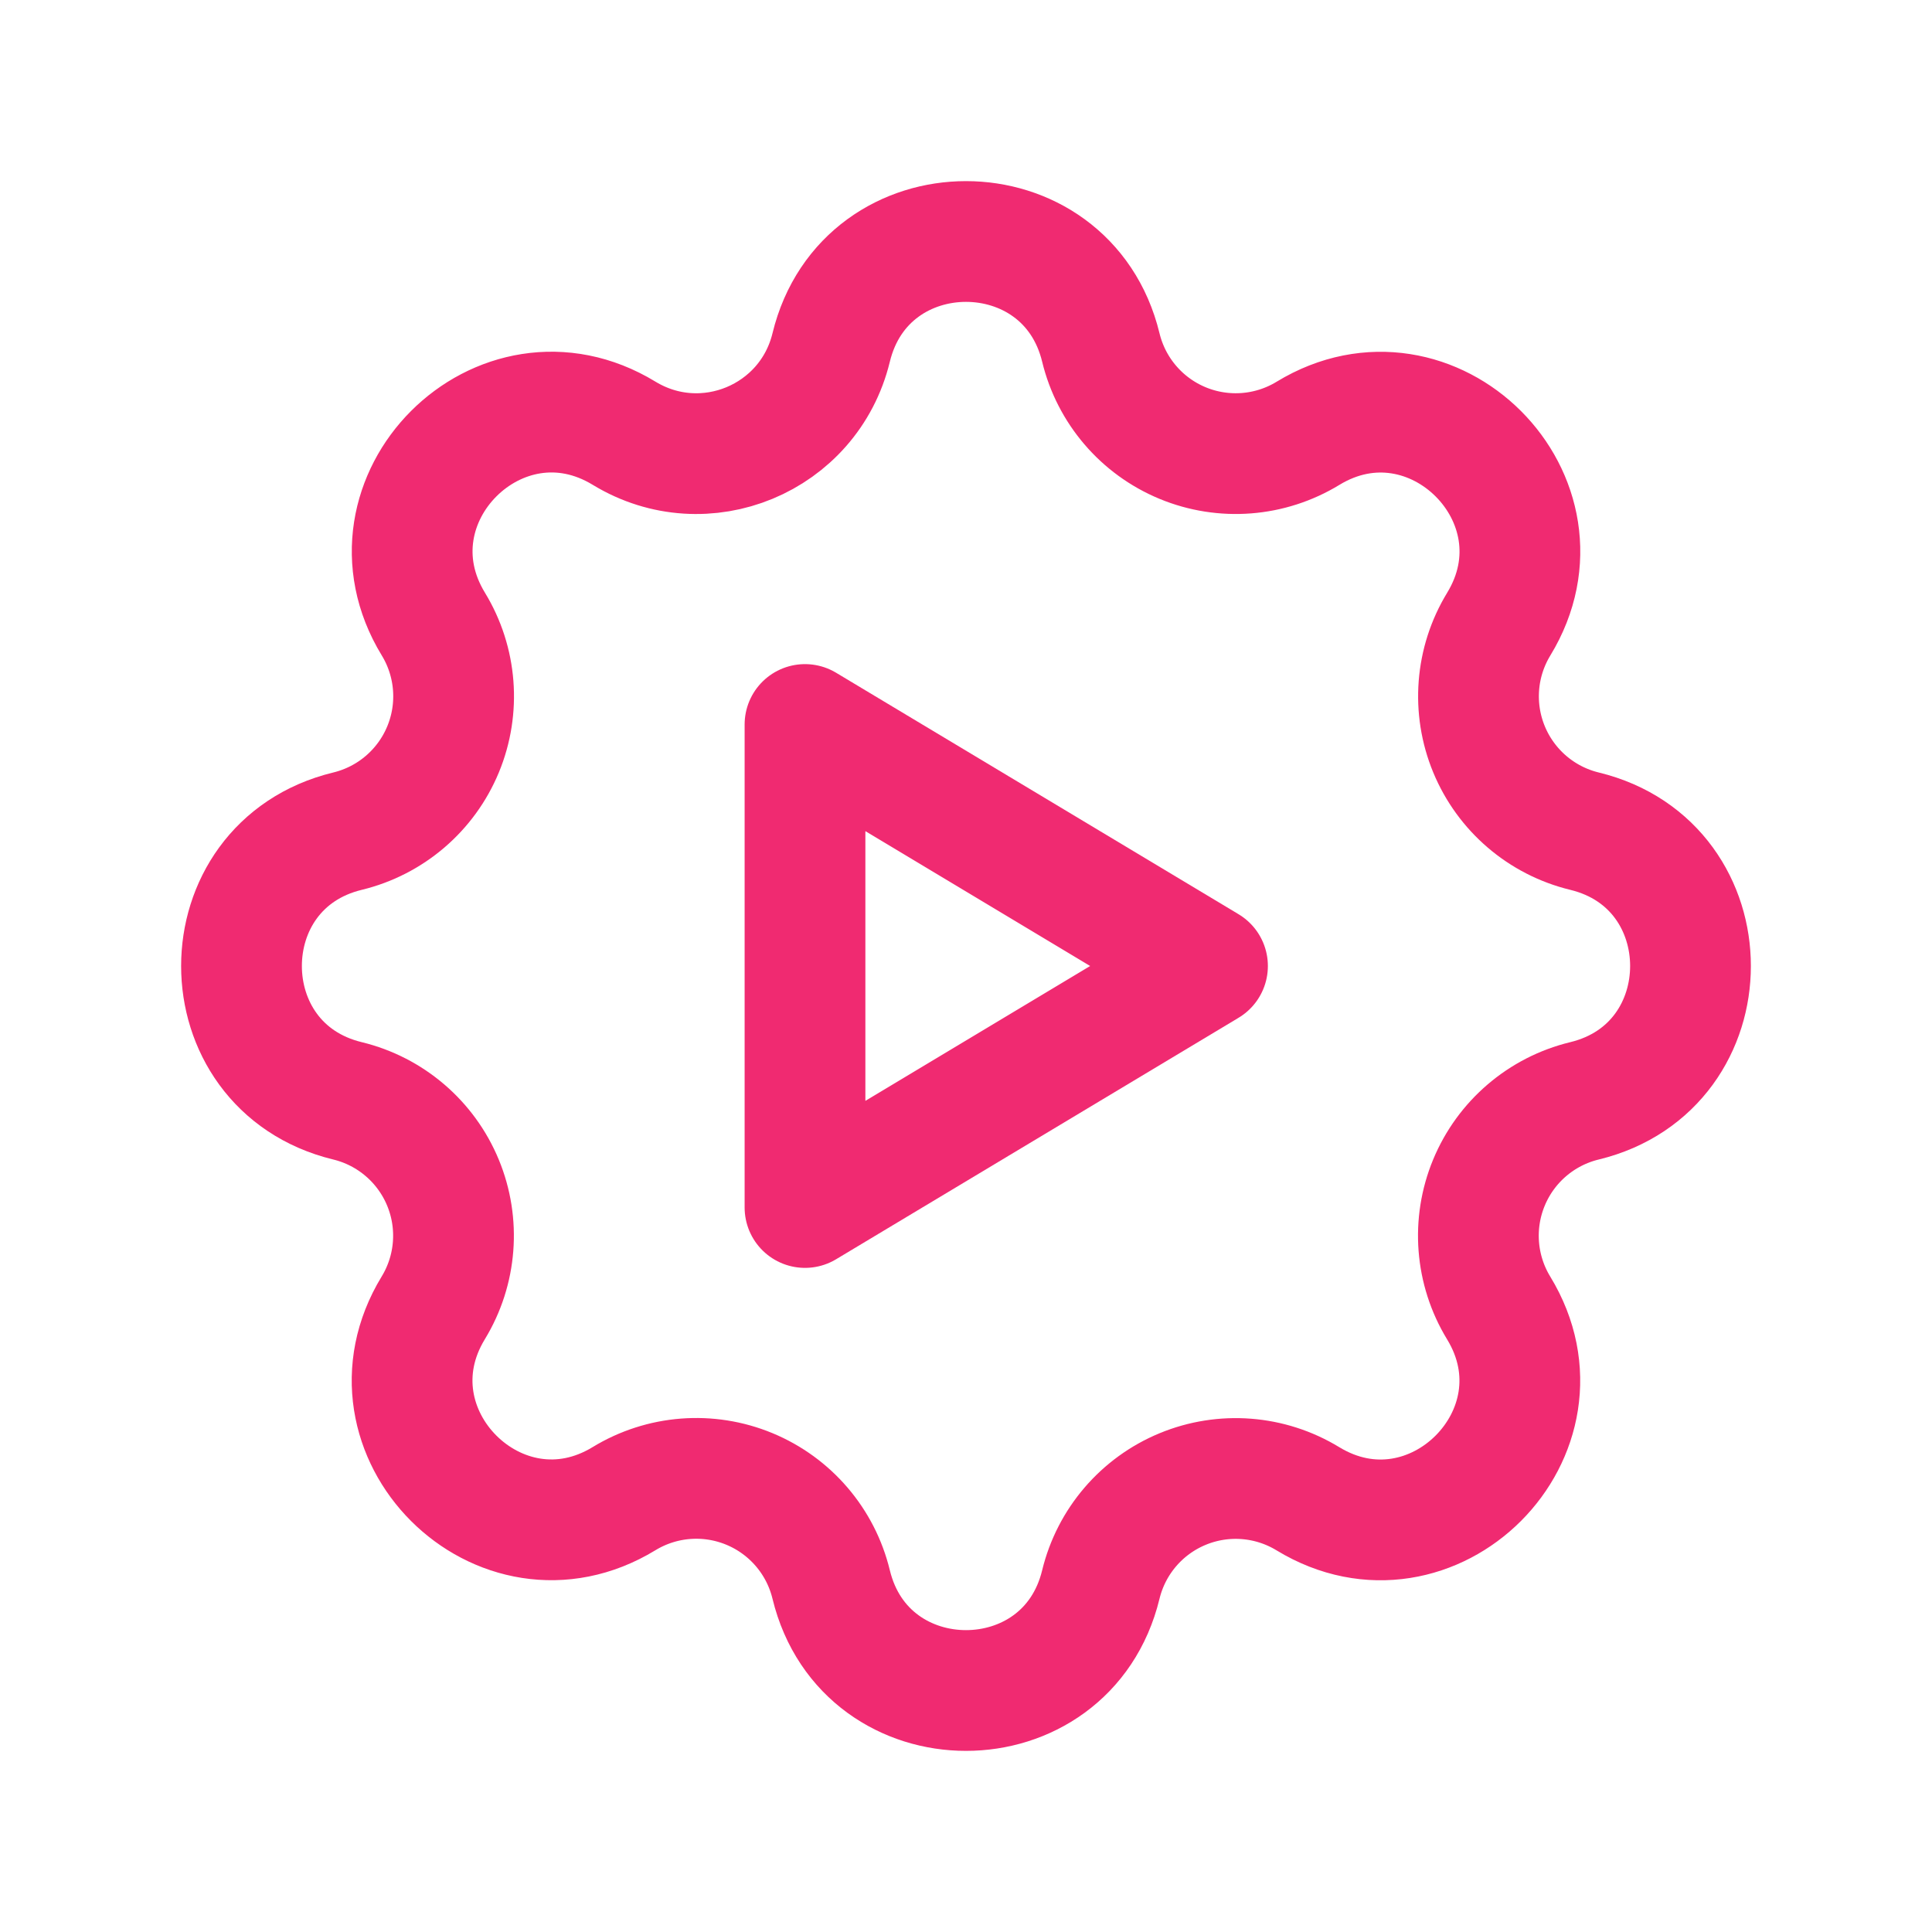
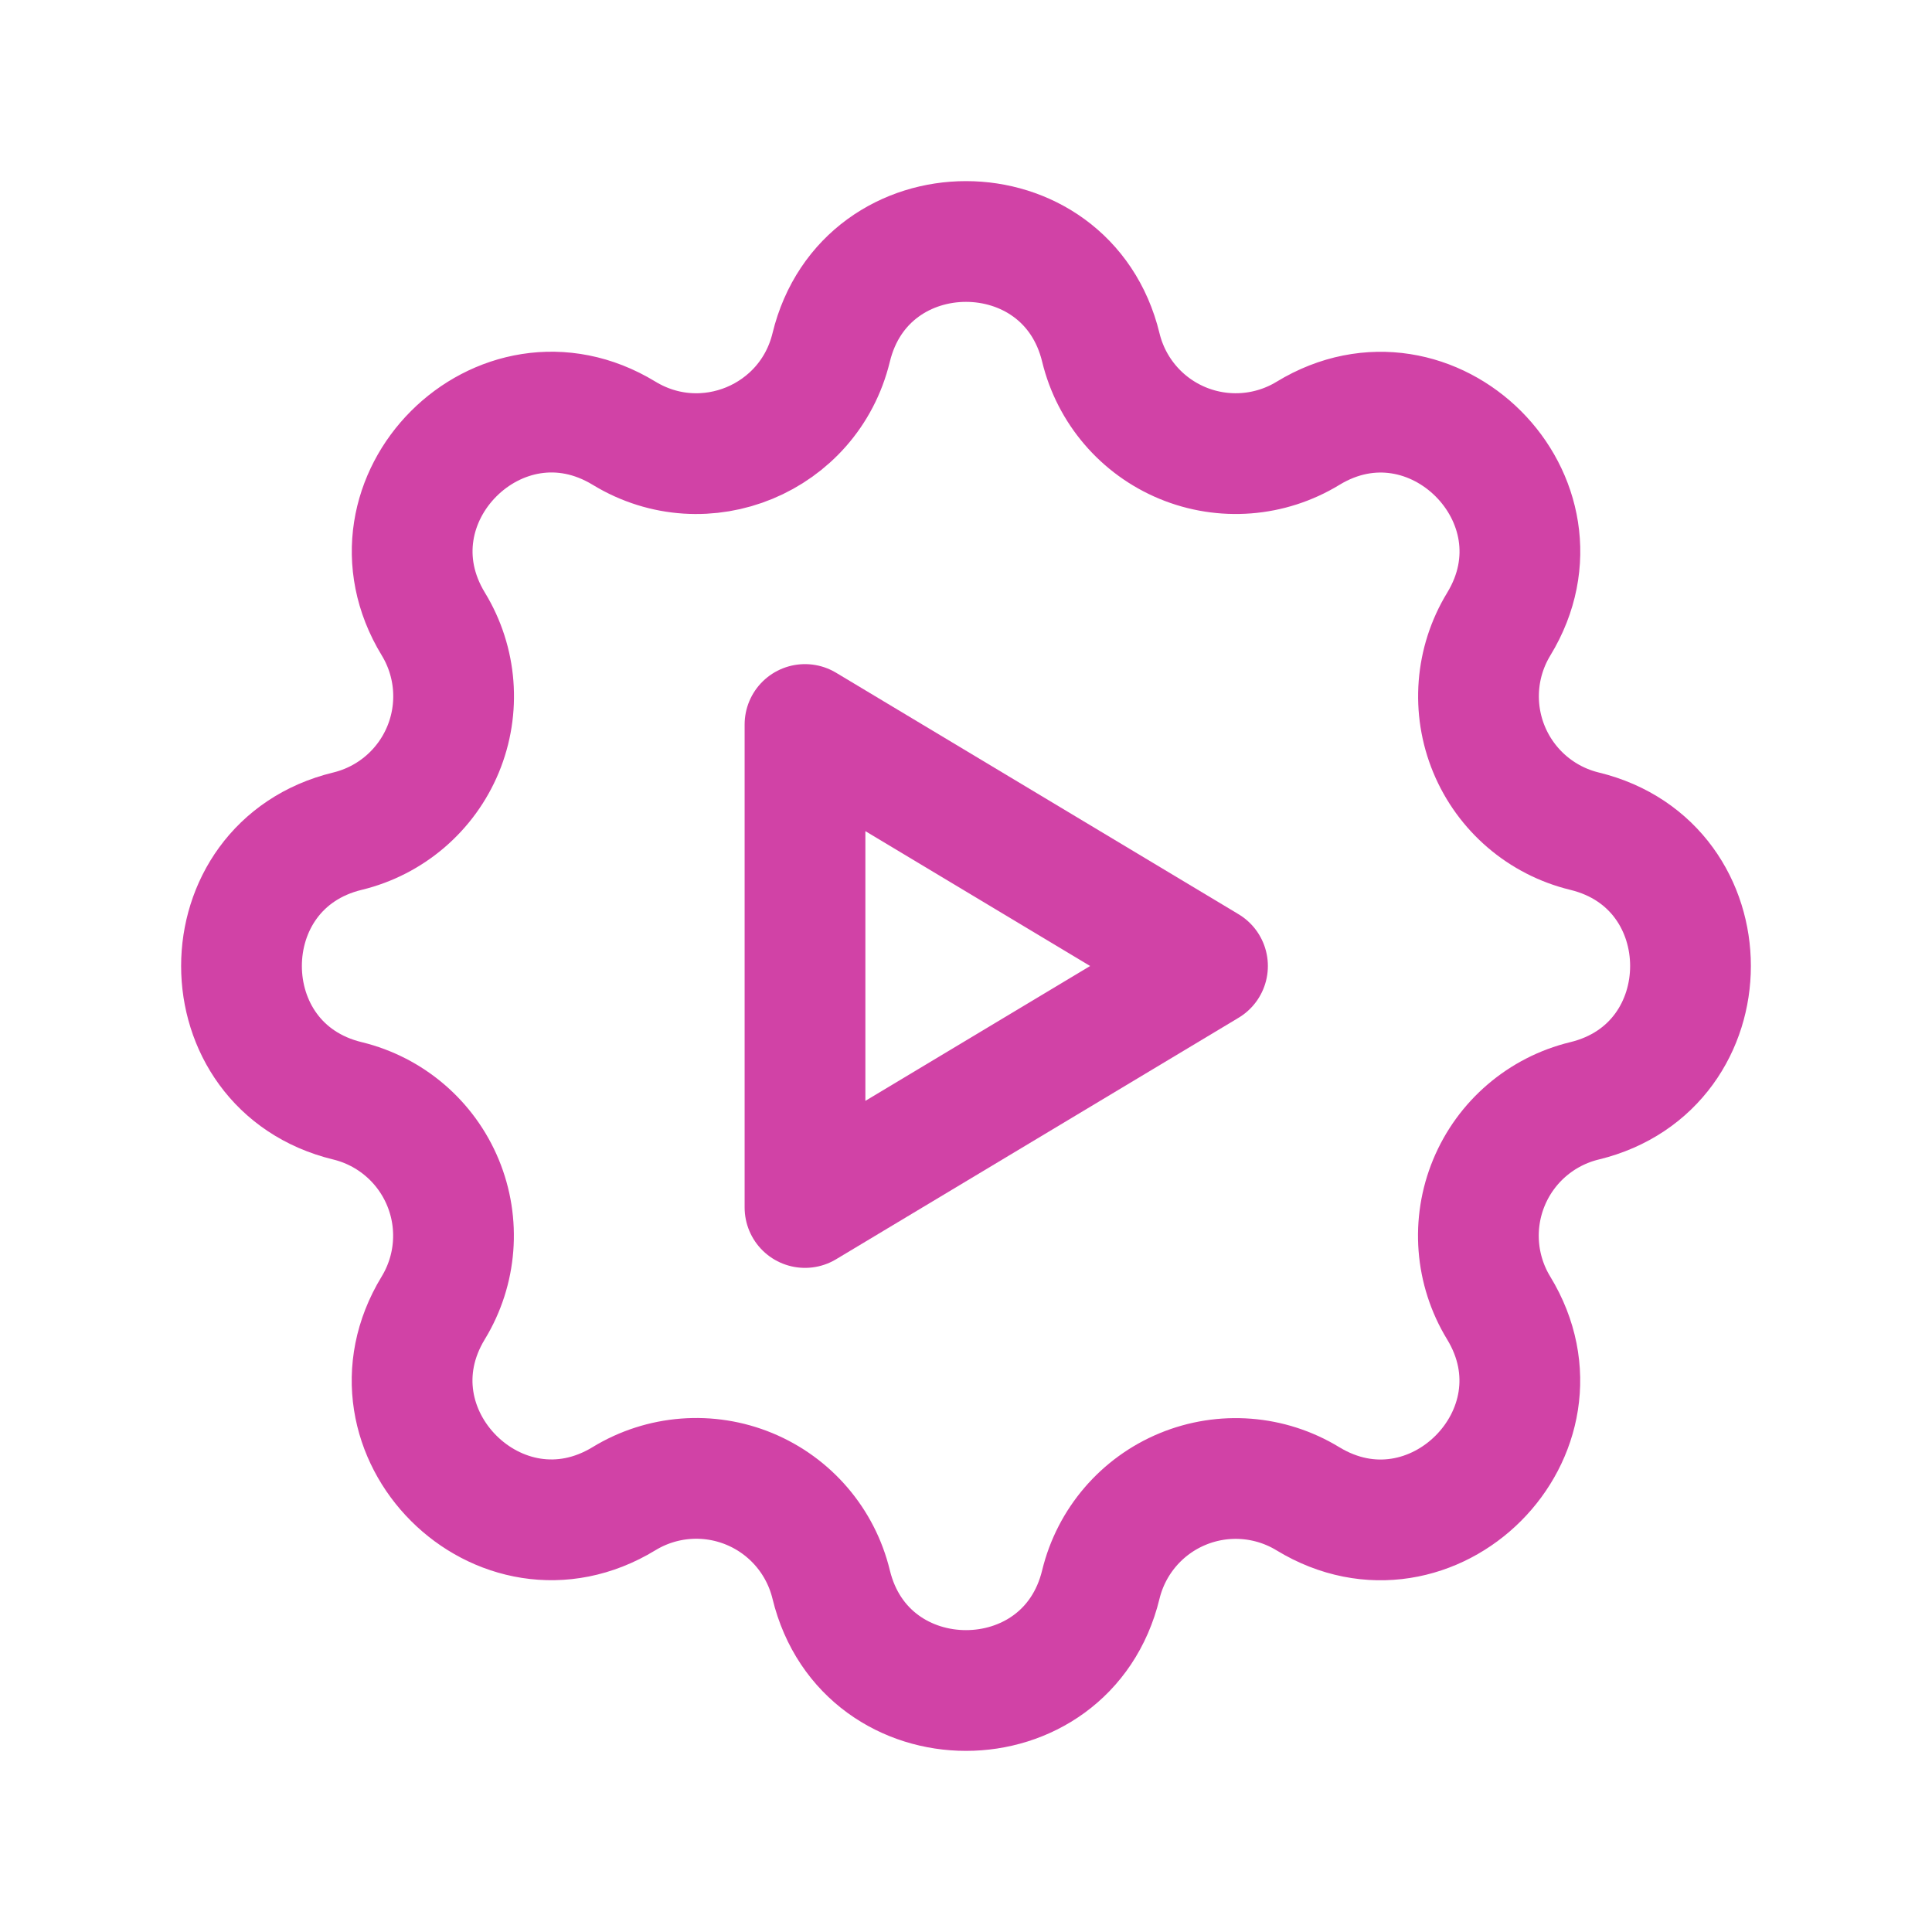
<svg xmlns="http://www.w3.org/2000/svg" viewBox="0 0 24 24">
-   <g fill="none" stroke="#f02a71" stroke-linecap="round" stroke-linejoin="round" stroke-width="1.5">
+   <g fill="none" stroke="#d142a6" stroke-linecap="round" stroke-linejoin="round" stroke-width="1.5">
    <path d="M10.325 4.317c.426-1.756 2.924-1.756 3.35 0a1.724 1.724 0 0 0 2.573 1.066c1.543-.94 3.31.826 2.37 2.37a1.724 1.724 0 0 0 1.065 2.572c1.756.426 1.756 2.924 0 3.35a1.724 1.724 0 0 0-1.066 2.573c.94 1.543-.826 3.31-2.37 2.37a1.724 1.724 0 0 0-2.572 1.065c-.426 1.756-2.924 1.756-3.35 0a1.724 1.724 0 0 0-2.573-1.066c-1.543.94-3.31-.826-2.37-2.37a1.724 1.724 0 0 0-1.065-2.572c-1.756-.426-1.756-2.924 0-3.35a1.724 1.724 0 0 0 1.066-2.573c-.94-1.543.826-3.31 2.37-2.37c1 .608 2.296.07 2.572-1.065z" />
    <path d="M10 9v6l5-3z" />
  </g>
</svg>
